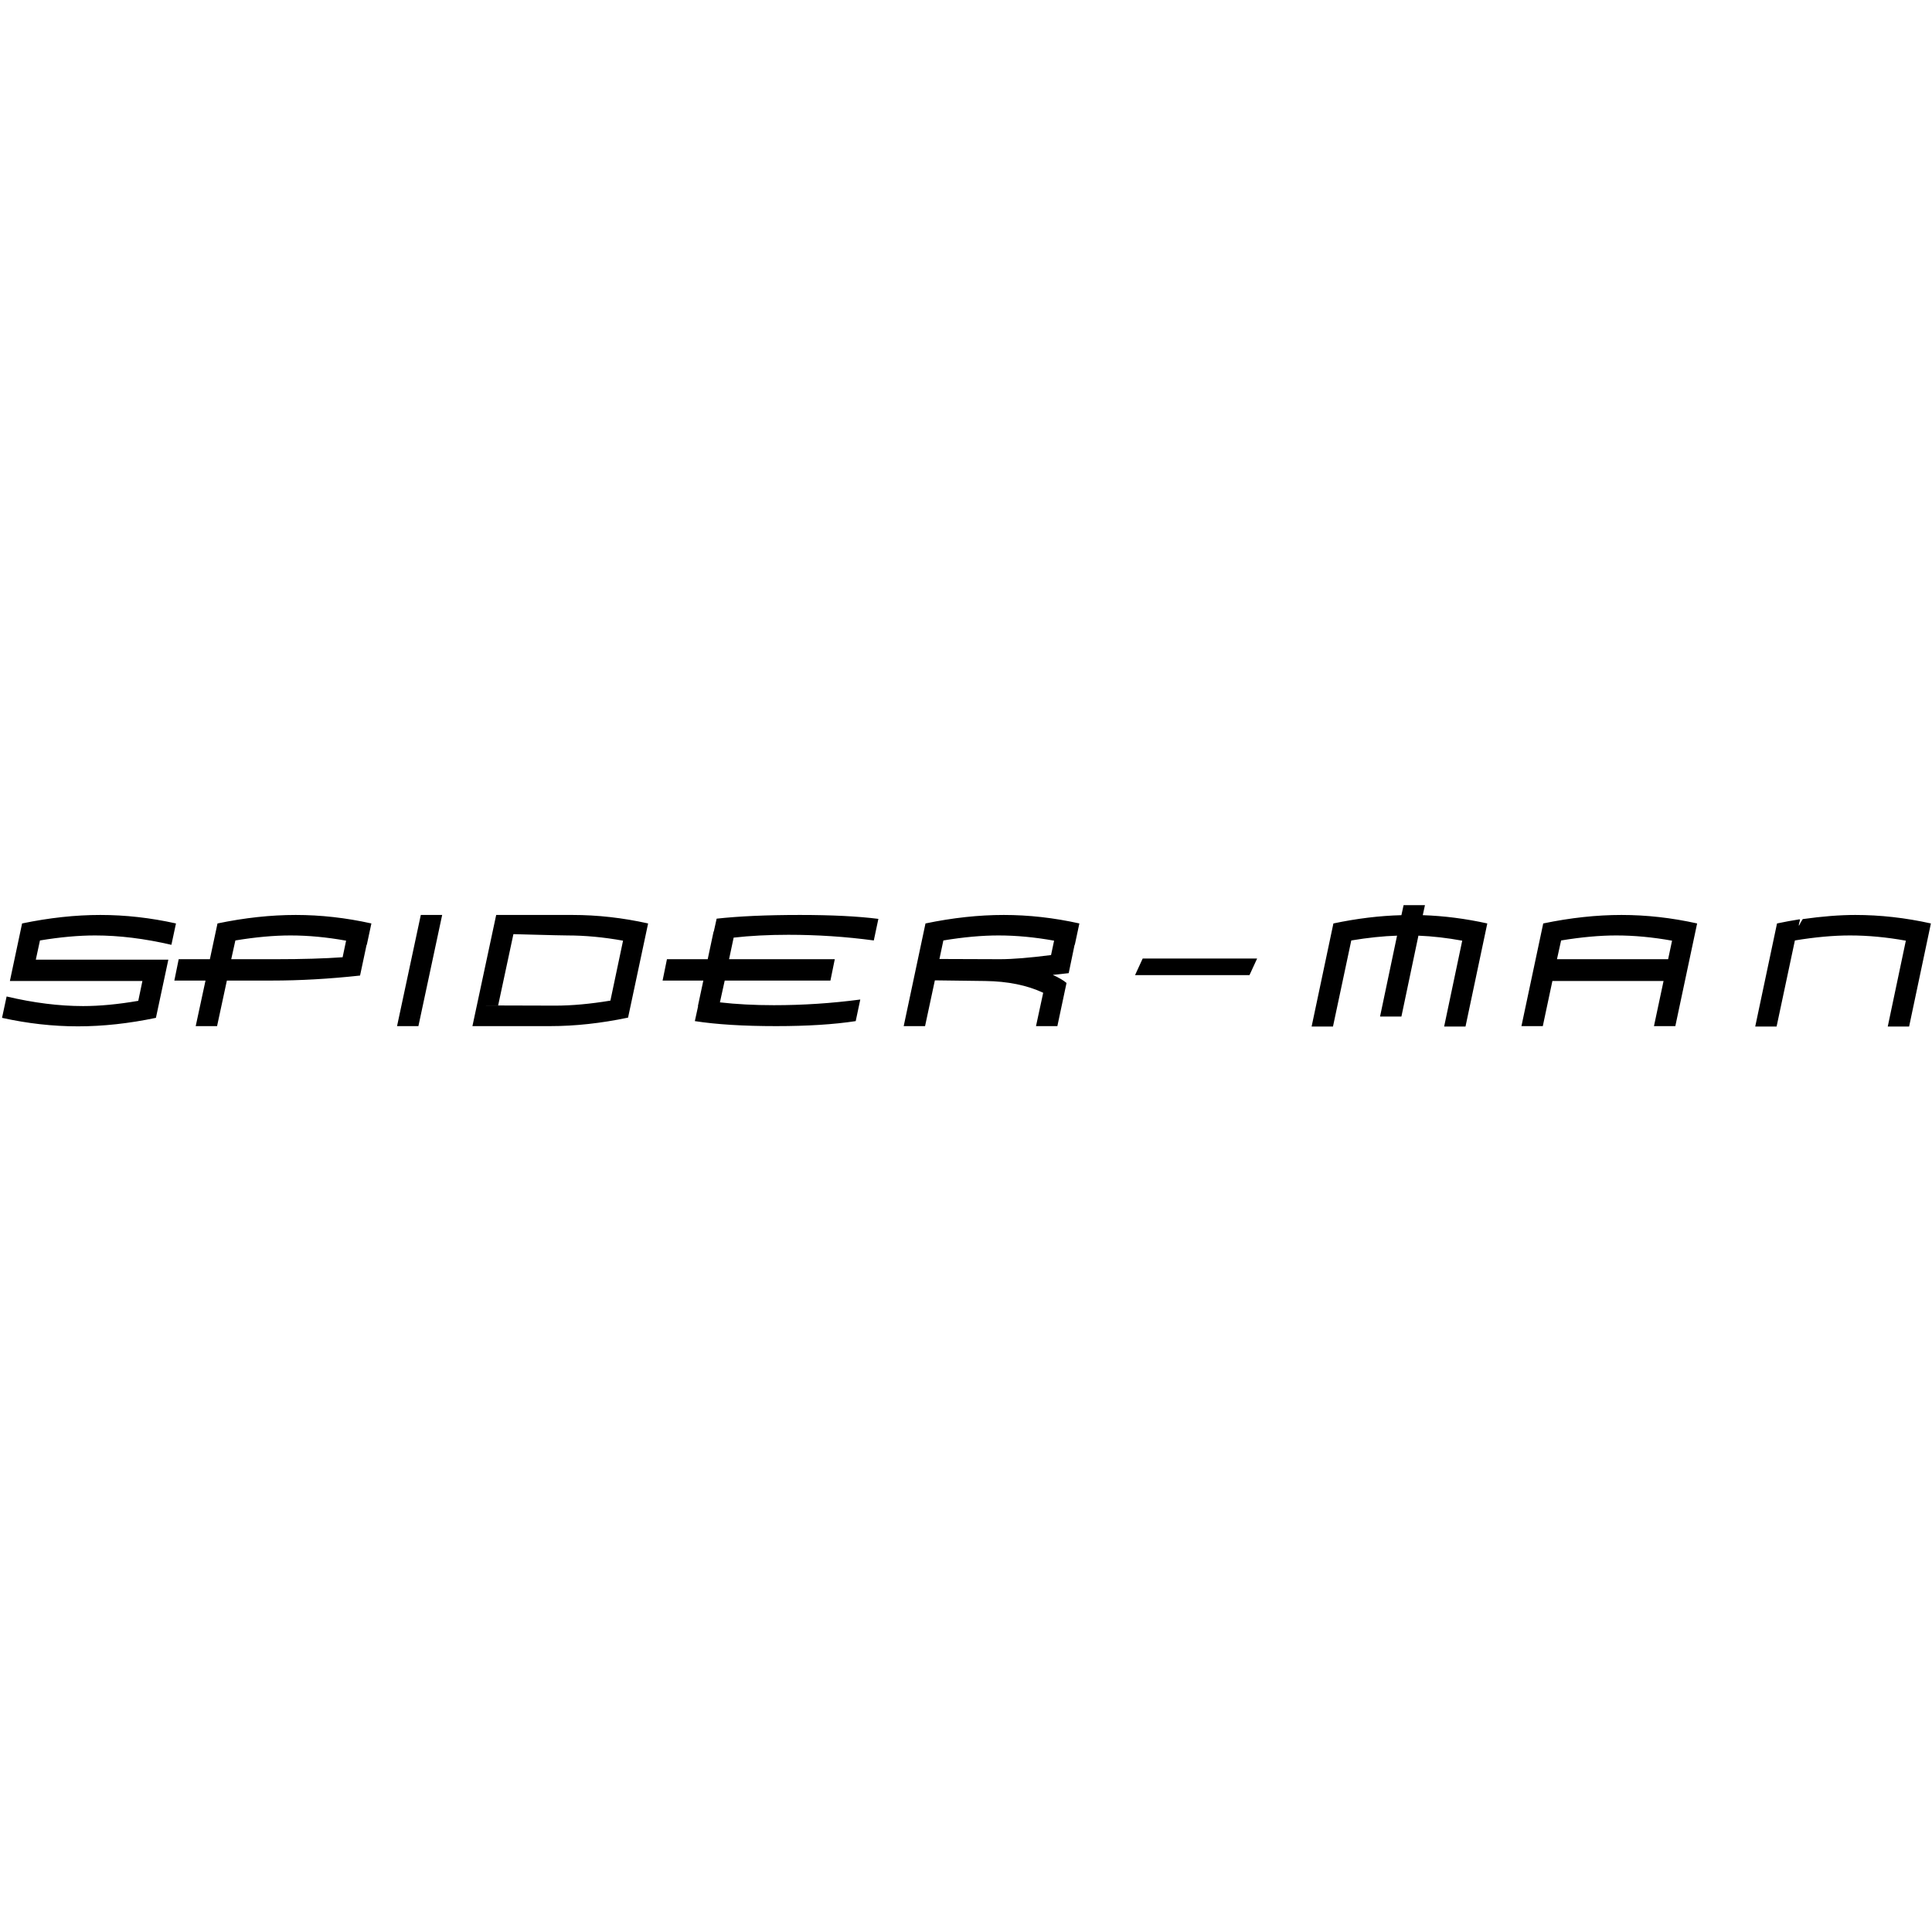
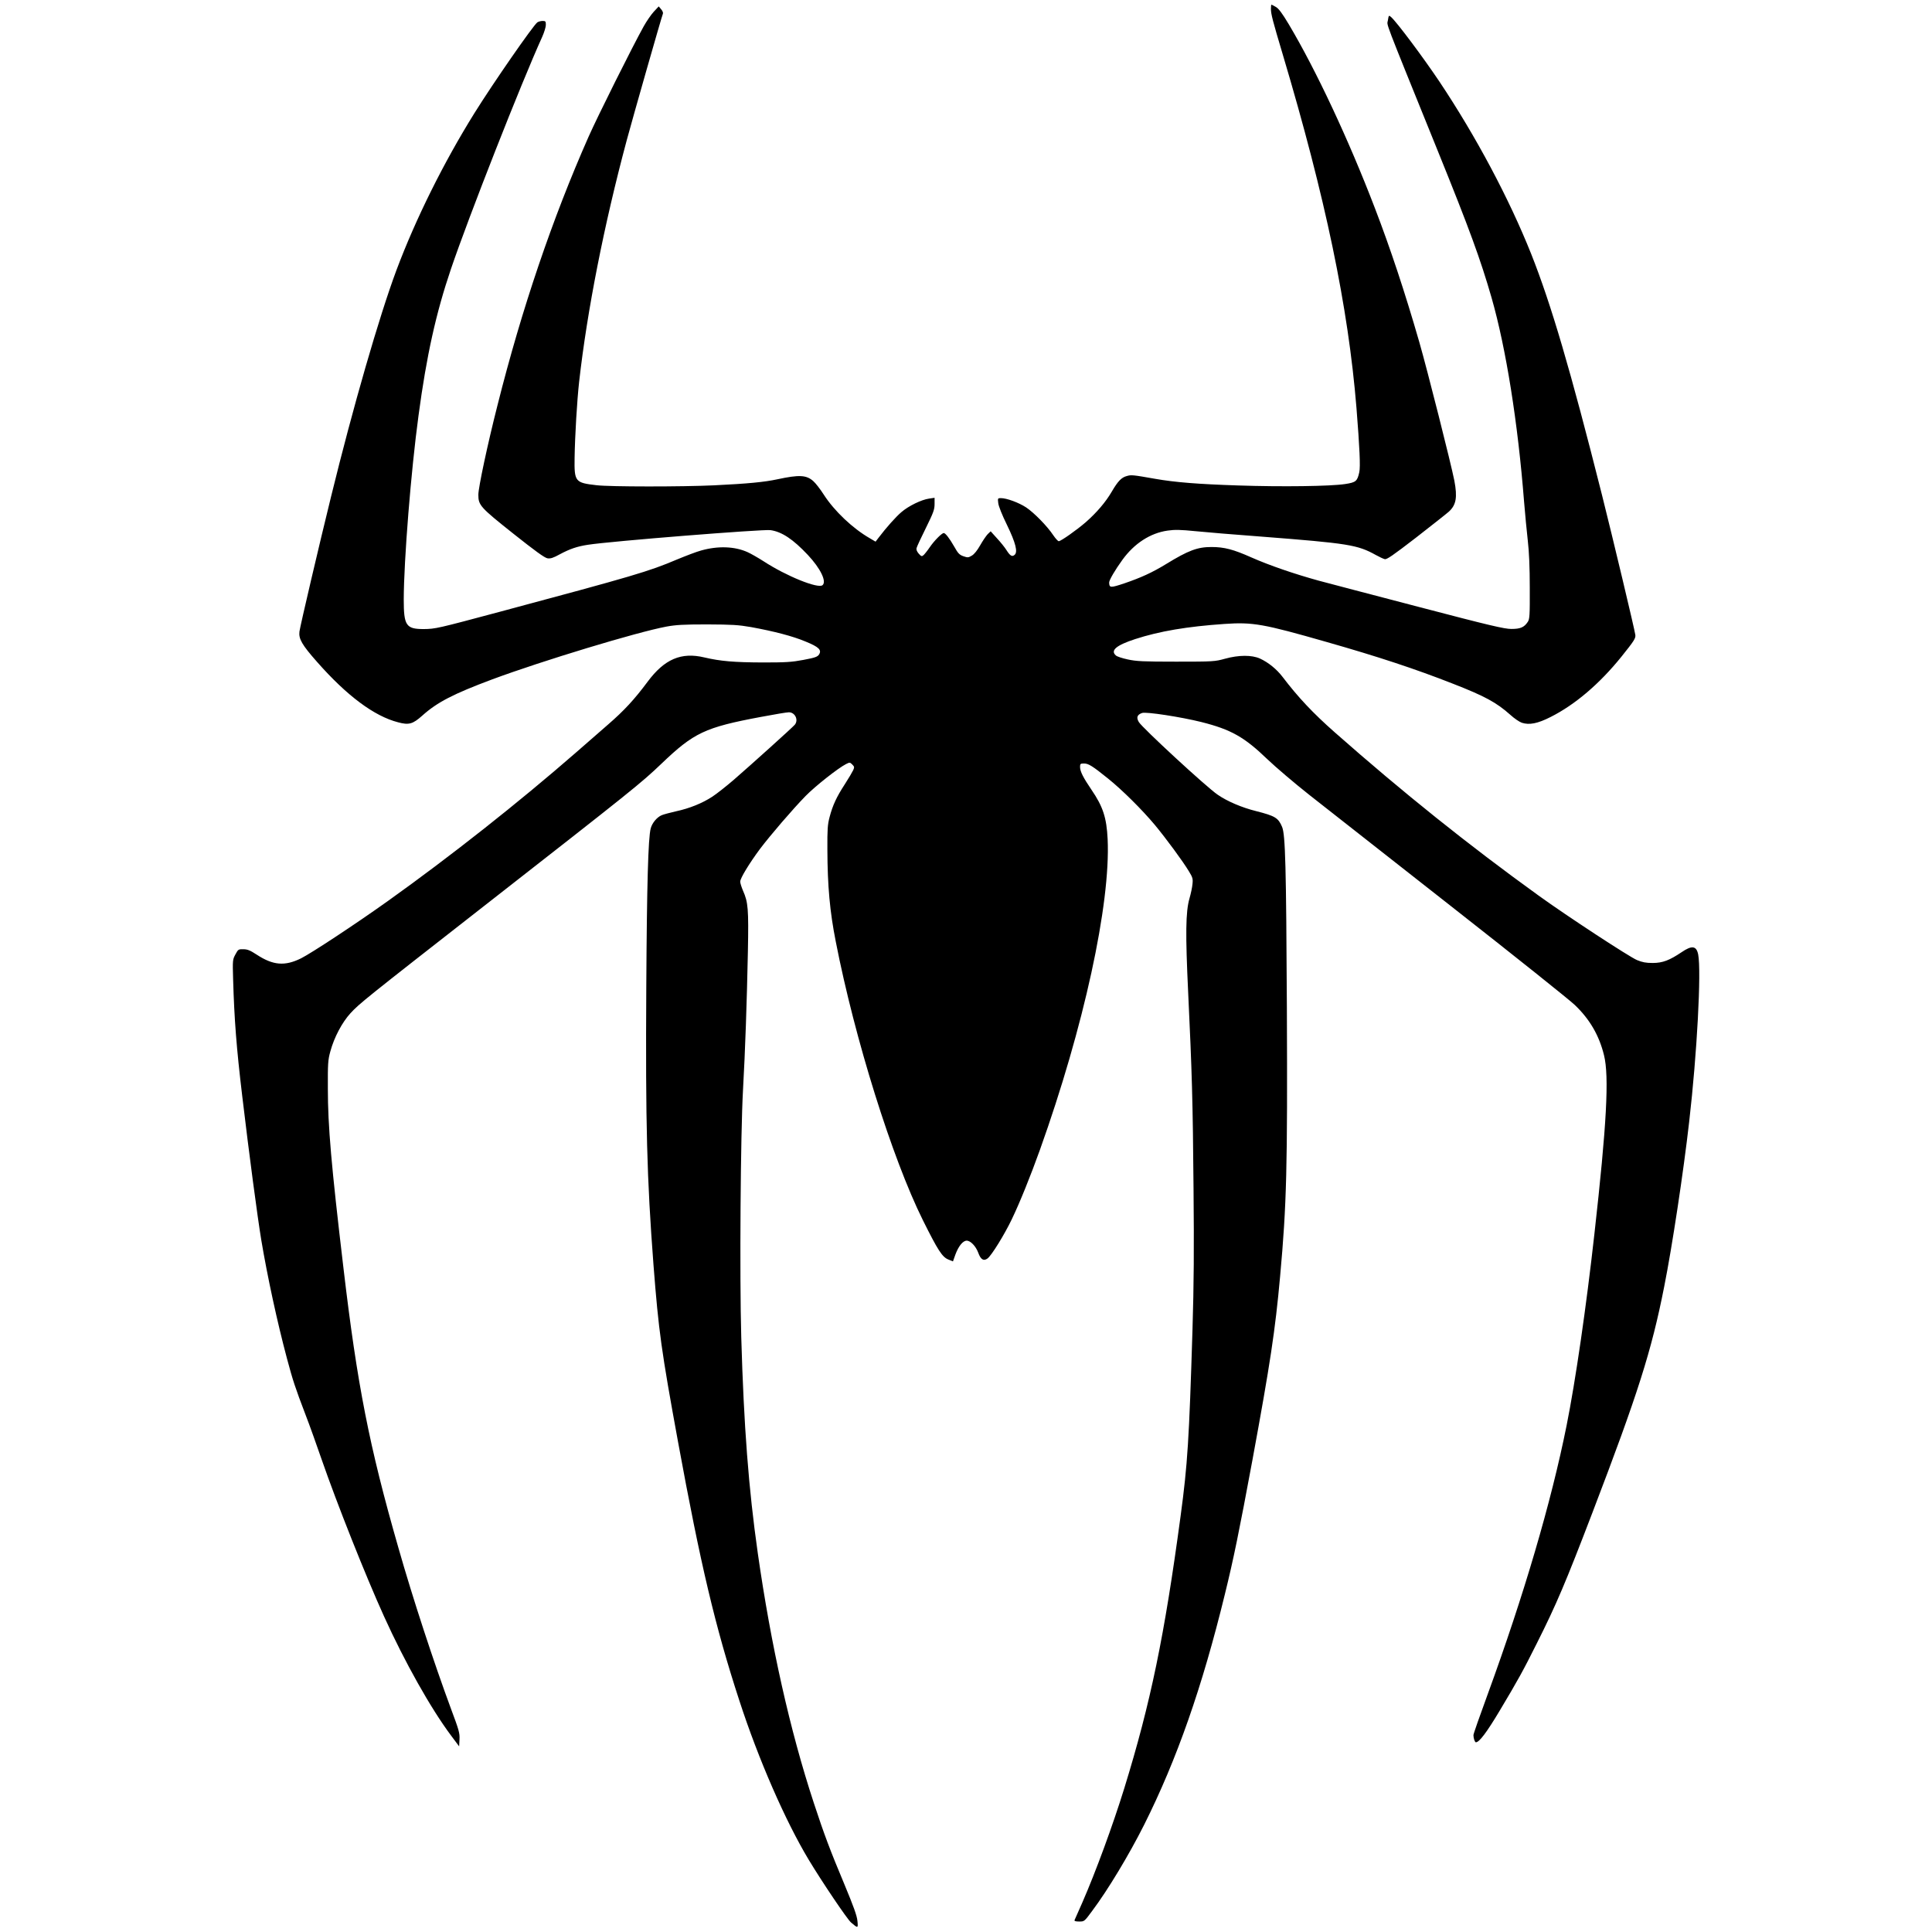
<svg xmlns="http://www.w3.org/2000/svg" viewBox="0 0 64 64" fill="none">
-   <svg id="spider-man-mark-light-svg2" viewBox="80.12 28.558 640.787 41.018" fill="#111111" x="0.0" y="0.0" width="64" height="64">
-     <defs id="spider-man-mark-light-defs4" />
-     <g id="spider-man-mark-light-layer1">
-       <path d="M 131.837,66.26 C 122.872,68.14 114.245,69.08 105.955,69.08 C 97.666,69.08 89.279,68.14 80.795,66.26 L 82.315,59.176 C 91.278,61.297 99.737,62.357 107.69,62.357 C 113.185,62.357 119.281,61.778 125.98,60.621 L 127.354,54.042 L 83.398,54.042 L 87.447,34.955 C 96.46,33.077 105.112,32.138 113.402,32.138 C 121.691,32.138 130.053,33.077 138.487,34.955 L 136.969,42.042 C 128.053,39.969 119.618,38.933 111.665,38.933 C 106.172,38.933 100.075,39.487 93.375,40.594 L 92.001,46.957 L 135.956,46.957 L 131.837,66.26 z M 156.812,46.812 L 171.707,46.812 C 180.285,46.812 187.635,46.596 193.757,46.163 L 194.913,40.667 C 188.503,39.511 182.358,38.933 176.477,38.933 C 170.983,38.933 164.887,39.487 158.187,40.594 L 156.812,46.812 z M 139.389,46.812 L 149.728,46.812 L 152.259,34.955 C 161.272,33.077 169.924,32.138 178.213,32.138 C 186.503,32.138 194.865,33.077 203.299,34.955 L 201.781,42.042 L 201.708,42.042 L 199.539,52.235 C 189.37,53.344 179.61,53.898 170.26,53.898 L 155.367,53.898 L 152.115,69.007 L 145.029,69.007 L 148.283,53.898 L 137.944,53.898 L 139.389,46.812 z M 219.689,32.138 L 226.774,32.138 L 218.893,69.007 L 211.809,69.007 L 219.689,32.138 z M 282.573,60.548 L 286.767,40.667 C 280.357,39.511 274.188,38.933 268.259,38.933 C 267.054,38.933 262.885,38.837 255.751,38.644 L 250.403,38.498 L 245.342,62.139 L 238.258,62.139 L 264.283,62.212 C 269.778,62.212 275.875,61.657 282.573,60.548 L 282.573,60.548 z M 288.431,66.187 C 279.466,68.067 270.839,69.007 262.549,69.007 L 236.81,69.007 L 244.691,32.138 L 269.995,32.138 C 278.285,32.138 286.647,33.077 295.08,34.955 L 288.431,66.187 z M 301.327,46.812 L 314.847,46.812 L 316.797,37.631 L 316.87,37.631 L 317.81,33.367 C 325.232,32.547 334.438,32.138 345.428,32.138 C 355.934,32.138 364.609,32.571 371.453,33.437 L 369.935,40.594 C 360.634,39.341 351.187,38.715 341.596,38.715 C 335.04,38.715 328.991,39.028 323.449,39.655 L 321.931,46.812 L 356.993,46.812 L 355.548,53.898 L 320.486,53.898 L 318.895,61.126 C 324.342,61.753 330.318,62.066 336.823,62.066 C 346.415,62.066 355.958,61.439 365.452,60.186 L 363.934,67.346 C 356.705,68.453 347.909,69.007 337.547,69.007 C 326.702,69.007 317.713,68.453 310.58,67.346 L 311.665,62.357 L 311.592,62.357 L 313.399,53.898 L 299.881,53.898 L 301.327,46.812 z M 429.3,52.019 C 431.324,52.933 432.842,53.825 433.854,54.693 L 430.818,69.007 L 423.731,69.007 L 426.118,57.947 C 420.769,55.441 414.358,54.139 406.886,54.042 L 390.187,53.826 L 386.935,69.007 L 379.848,69.007 L 387.078,34.955 C 396.092,33.077 404.743,32.138 413.033,32.138 C 421.323,32.138 429.685,33.077 438.118,34.955 L 436.601,42.042 L 436.528,42.042 L 434.577,51.441 L 429.3,52.019 z M 391.705,46.741 L 411.804,46.812 C 415.949,46.812 421.587,46.354 428.72,45.439 L 429.732,40.667 C 423.322,39.511 417.177,38.933 411.297,38.933 C 405.803,38.933 399.706,39.487 393.007,40.594 L 391.705,46.741 z M 459.113,46.595 L 497.067,46.595 L 494.537,52.089 L 456.582,52.089 L 459.113,46.595 z M 545.65,28.883 L 552.736,28.883 L 552.013,32.208 C 559.098,32.45 566.231,33.365 573.412,34.955 L 566.182,69.153 L 559.097,69.153 L 565.098,40.667 C 560.134,39.752 555.291,39.198 550.568,39.004 L 544.928,65.825 L 537.842,65.825 L 543.481,39.004 C 538.855,39.149 533.795,39.68 528.3,40.594 L 522.228,69.153 L 515.141,69.153 L 522.371,34.955 C 530.132,33.317 537.651,32.401 544.928,32.208 L 545.65,28.883 z M 597.893,40.594 L 596.52,46.812 L 633.39,46.812 L 634.691,40.667 C 628.281,39.511 622.112,38.933 616.185,38.933 C 610.738,38.933 604.641,39.487 597.893,40.594 L 597.893,40.594 z M 635.777,69.007 L 628.69,69.007 L 631.872,54.042 L 595.002,54.042 L 591.821,69.007 L 584.736,69.007 L 591.964,34.955 C 600.978,33.077 609.629,32.138 617.919,32.138 C 626.209,32.138 634.571,33.077 643.007,34.955 L 635.777,69.007 z M 669.504,34.955 C 672.011,34.426 674.493,33.968 676.95,33.583 C 677.047,33.583 677.096,33.631 677.096,33.726 C 677.096,33.919 677.036,34.22 676.915,34.631 C 676.794,35.041 676.734,35.343 676.734,35.535 C 676.734,35.631 676.758,35.679 676.807,35.679 C 677.144,34.957 677.553,34.234 678.036,33.51 C 684.542,32.595 690.349,32.138 695.459,32.138 C 703.749,32.138 712.111,33.077 720.544,34.955 L 713.314,69.153 L 706.23,69.153 L 712.231,40.667 C 705.821,39.511 699.652,38.933 693.723,38.933 C 688.229,38.933 682.132,39.487 675.433,40.594 L 669.361,69.153 L 662.274,69.153 L 669.504,34.955 z" id="spider-man-mark-light-text2396" fill="#000000" fill-opacity="1" stroke="none" stroke-width="1px" stroke-linecap="butt" stroke-linejoin="miter" stroke-opacity="1" />
+   <svg viewBox="-4 -4 1268 1660" preserveAspectRatio="xMidYMid meet" x="0.0" y="0.0" width="64" height="64">
+     <g transform="translate(0,1652) scale(0.1,-0.1)" fill="#000000" stroke="none">
+       <path d="M8920 16484 c0 -45 15 -102 101 -390 368 -1234 563 -2169 634 -3039 27 -340 35 -507 24 -553 -17 -77 -29 -87 -122 -101 -123 -19 -539 -25 -922 -12 -339 11 -540 27 -710 57 -193 34 -205 35 -243 24 -46 -12 -77 -44 -130 -135 -52 -89 -128 -178 -222 -261 -81 -70 -215 -164 -233 -164 -7 0 -28 23 -47 51 -54 81 -166 194 -233 239 -64 42 -168 80 -217 80 -27 0 -28 -1 -23 -42 2 -25 34 -105 75 -188 75 -155 95 -234 65 -258 -21 -18 -38 -8 -69 41 -15 24 -52 70 -82 102 l-54 60 -26 -25 c-13 -14 -42 -56 -64 -95 -25 -44 -51 -77 -72 -89 -30 -18 -36 -18 -73 -5 -34 12 -46 25 -79 84 -40 70 -75 115 -89 115 -17 0 -82 -66 -119 -120 -21 -31 -46 -62 -55 -70 -15 -13 -20 -11 -42 14 -16 19 -22 35 -17 49 3 12 39 90 80 172 64 130 74 157 74 204 l0 54 -47 -7 c-65 -9 -177 -63 -239 -117 -47 -40 -129 -132 -195 -219 l-26 -34 -49 29 c-147 84 -306 235 -396 375 -30 47 -71 100 -91 117 -59 52 -121 55 -307 15 -111 -24 -255 -38 -545 -52 -275 -13 -896 -13 -1010 1 -184 21 -191 30 -188 234 3 193 21 493 39 655 69 612 214 1348 409 2075 51 190 298 1055 311 1088 3 8 -4 25 -16 38 l-20 24 -43 -46 c-23 -25 -62 -82 -86 -125 -98 -176 -395 -771 -474 -949 -311 -703 -574 -1478 -782 -2305 -87 -342 -165 -710 -165 -771 0 -90 16 -108 299 -333 189 -150 270 -209 295 -213 26 -4 49 3 107 35 86 46 148 67 239 81 196 31 1504 135 1570 126 98 -14 194 -78 321 -213 108 -115 164 -229 126 -260 -38 -32 -311 78 -507 206 -47 30 -108 65 -137 78 -111 50 -254 55 -399 14 -38 -10 -132 -46 -209 -78 -244 -103 -362 -138 -1515 -447 -542 -145 -558 -149 -660 -150 -151 0 -171 30 -171 254 1 338 62 1102 127 1581 69 515 150 880 279 1260 154 453 604 1598 784 1994 17 38 31 84 31 102 0 31 -3 34 -28 34 -16 0 -36 -6 -45 -12 -38 -29 -379 -521 -540 -779 -266 -427 -507 -913 -671 -1351 -149 -400 -373 -1176 -561 -1943 -100 -406 -265 -1110 -272 -1161 -8 -63 21 -114 151 -261 257 -292 491 -466 696 -519 93 -25 126 -16 208 57 129 116 268 187 602 312 431 160 1243 406 1495 453 81 15 147 19 350 19 215 -1 268 -4 378 -23 197 -36 359 -78 468 -124 116 -47 141 -73 116 -112 -14 -20 -34 -27 -134 -46 -101 -19 -151 -22 -348 -22 -250 1 -365 11 -502 43 -200 48 -344 -14 -489 -209 -113 -152 -201 -247 -338 -366 -76 -67 -200 -174 -275 -240 -498 -434 -1081 -894 -1616 -1276 -283 -202 -657 -448 -748 -494 -140 -69 -240 -61 -382 32 -55 36 -79 46 -114 46 -42 1 -45 -1 -68 -44 -24 -44 -25 -49 -20 -215 10 -345 29 -590 78 -1000 61 -514 131 -1039 164 -1240 53 -316 137 -704 220 -1015 51 -191 71 -252 160 -485 36 -93 98 -267 139 -386 130 -375 377 -998 536 -1348 177 -391 402 -791 574 -1021 l71 -95 3 60 c3 54 -5 81 -72 260 -146 394 -328 947 -454 1390 -249 867 -353 1397 -471 2400 -105 885 -134 1223 -134 1540 -1 216 1 248 21 320 33 122 101 250 173 329 79 85 116 115 1154 926 1276 997 1343 1051 1517 1217 280 268 374 313 855 403 116 22 224 40 241 40 53 0 85 -66 51 -107 -18 -22 -372 -341 -523 -472 -66 -57 -150 -123 -187 -147 -86 -56 -195 -100 -311 -125 -49 -11 -105 -26 -122 -33 -41 -17 -83 -67 -95 -114 -22 -81 -33 -490 -38 -1357 -7 -1188 5 -1647 62 -2395 44 -567 67 -733 211 -1520 193 -1053 320 -1589 526 -2220 164 -505 396 -1036 597 -1370 115 -191 331 -511 363 -538 60 -52 62 -51 55 14 -4 44 -33 124 -112 314 -120 286 -175 431 -263 700 -205 623 -368 1354 -481 2145 -79 555 -120 1091 -142 1855 -15 525 -6 1755 15 2125 19 337 33 750 42 1190 7 367 2 423 -42 522 -13 31 -24 65 -24 78 0 29 78 157 170 281 91 120 278 338 392 455 82 84 280 240 347 274 32 16 34 16 54 -4 18 -18 19 -23 8 -48 -7 -15 -39 -70 -72 -121 -71 -109 -104 -180 -131 -282 -17 -64 -20 -104 -19 -280 1 -312 21 -533 72 -790 163 -836 485 -1864 749 -2395 128 -257 165 -314 216 -336 l42 -17 21 59 c27 73 65 119 97 119 33 0 78 -47 99 -103 21 -59 46 -75 80 -50 34 25 145 204 209 338 67 139 160 369 241 595 377 1054 608 2113 582 2670 -9 185 -40 280 -140 426 -70 103 -97 156 -97 194 0 27 3 30 34 30 38 0 72 -21 206 -129 121 -97 292 -267 401 -397 98 -118 243 -315 294 -400 32 -52 36 -65 31 -109 -2 -27 -14 -84 -26 -125 -33 -115 -35 -305 -11 -810 32 -672 40 -930 46 -1680 5 -525 3 -822 -9 -1215 -29 -945 -42 -1156 -102 -1600 -139 -1033 -257 -1604 -484 -2340 -100 -323 -245 -717 -361 -983 -33 -75 -63 -143 -66 -149 -4 -9 8 -13 39 -13 45 0 45 0 112 91 135 180 318 484 447 741 281 561 498 1180 693 1979 75 304 123 540 237 1154 152 825 196 1113 238 1580 56 615 64 931 58 2305 -6 1219 -13 1487 -41 1555 -33 78 -59 94 -224 136 -121 30 -248 84 -330 141 -97 66 -647 574 -677 624 -23 39 -15 63 28 78 34 12 334 -34 510 -78 254 -64 369 -129 566 -319 70 -67 232 -205 361 -307 129 -101 678 -532 1220 -958 542 -425 1019 -806 1061 -847 128 -122 209 -261 251 -432 45 -182 23 -595 -83 -1538 -70 -627 -162 -1261 -239 -1645 -132 -659 -368 -1460 -676 -2303 -68 -185 -124 -345 -124 -355 0 -28 12 -62 21 -62 29 0 93 85 203 269 161 269 204 348 320 580 169 336 249 525 479 1126 390 1019 507 1387 616 1940 69 347 165 981 215 1420 67 580 105 1289 77 1434 -15 75 -54 80 -142 20 -104 -70 -163 -93 -249 -93 -58 0 -89 6 -135 25 -68 29 -597 375 -845 554 -603 435 -1166 886 -1752 1403 -188 166 -313 299 -448 476 -51 67 -123 125 -195 158 -70 31 -181 31 -300 -2 -87 -24 -100 -25 -420 -25 -282 0 -342 3 -415 19 -47 10 -93 25 -102 34 -50 43 3 88 166 141 209 68 447 108 767 130 244 17 336 0 874 -154 446 -127 767 -233 1090 -360 274 -107 373 -161 492 -267 34 -31 78 -61 99 -68 64 -21 136 -7 248 50 210 106 420 285 607 517 110 137 124 159 120 188 -7 50 -193 830 -286 1200 -272 1080 -438 1642 -608 2071 -190 477 -476 1014 -790 1484 -143 213 -364 508 -414 553 -20 18 -21 17 -28 -28 -7 -51 -51 63 430 -1125 271 -669 366 -929 461 -1259 124 -433 226 -1074 279 -1751 9 -107 23 -258 32 -335 11 -94 17 -227 17 -405 1 -238 -1 -269 -17 -293 -31 -47 -63 -61 -141 -61 -60 0 -184 29 -791 188 -396 103 -785 206 -865 227 -210 58 -423 131 -579 200 -153 68 -231 89 -342 89 -120 0 -198 -29 -389 -146 -121 -74 -216 -117 -359 -166 -120 -40 -130 -40 -131 7 0 21 51 108 114 195 102 141 240 230 388 251 62 9 110 8 240 -5 90 -9 341 -30 558 -46 761 -59 833 -71 992 -159 29 -16 63 -32 75 -35 17 -6 70 31 270 185 136 106 263 206 282 223 63 58 74 123 47 266 -29 147 -229 939 -301 1190 -124 430 -248 804 -383 1155 -225 587 -505 1184 -739 1577 -55 92 -86 134 -110 148 -19 11 -36 20 -39 20 -2 0 -4 -16 -4 -36z" />
    </g>
  </svg>
</svg>
